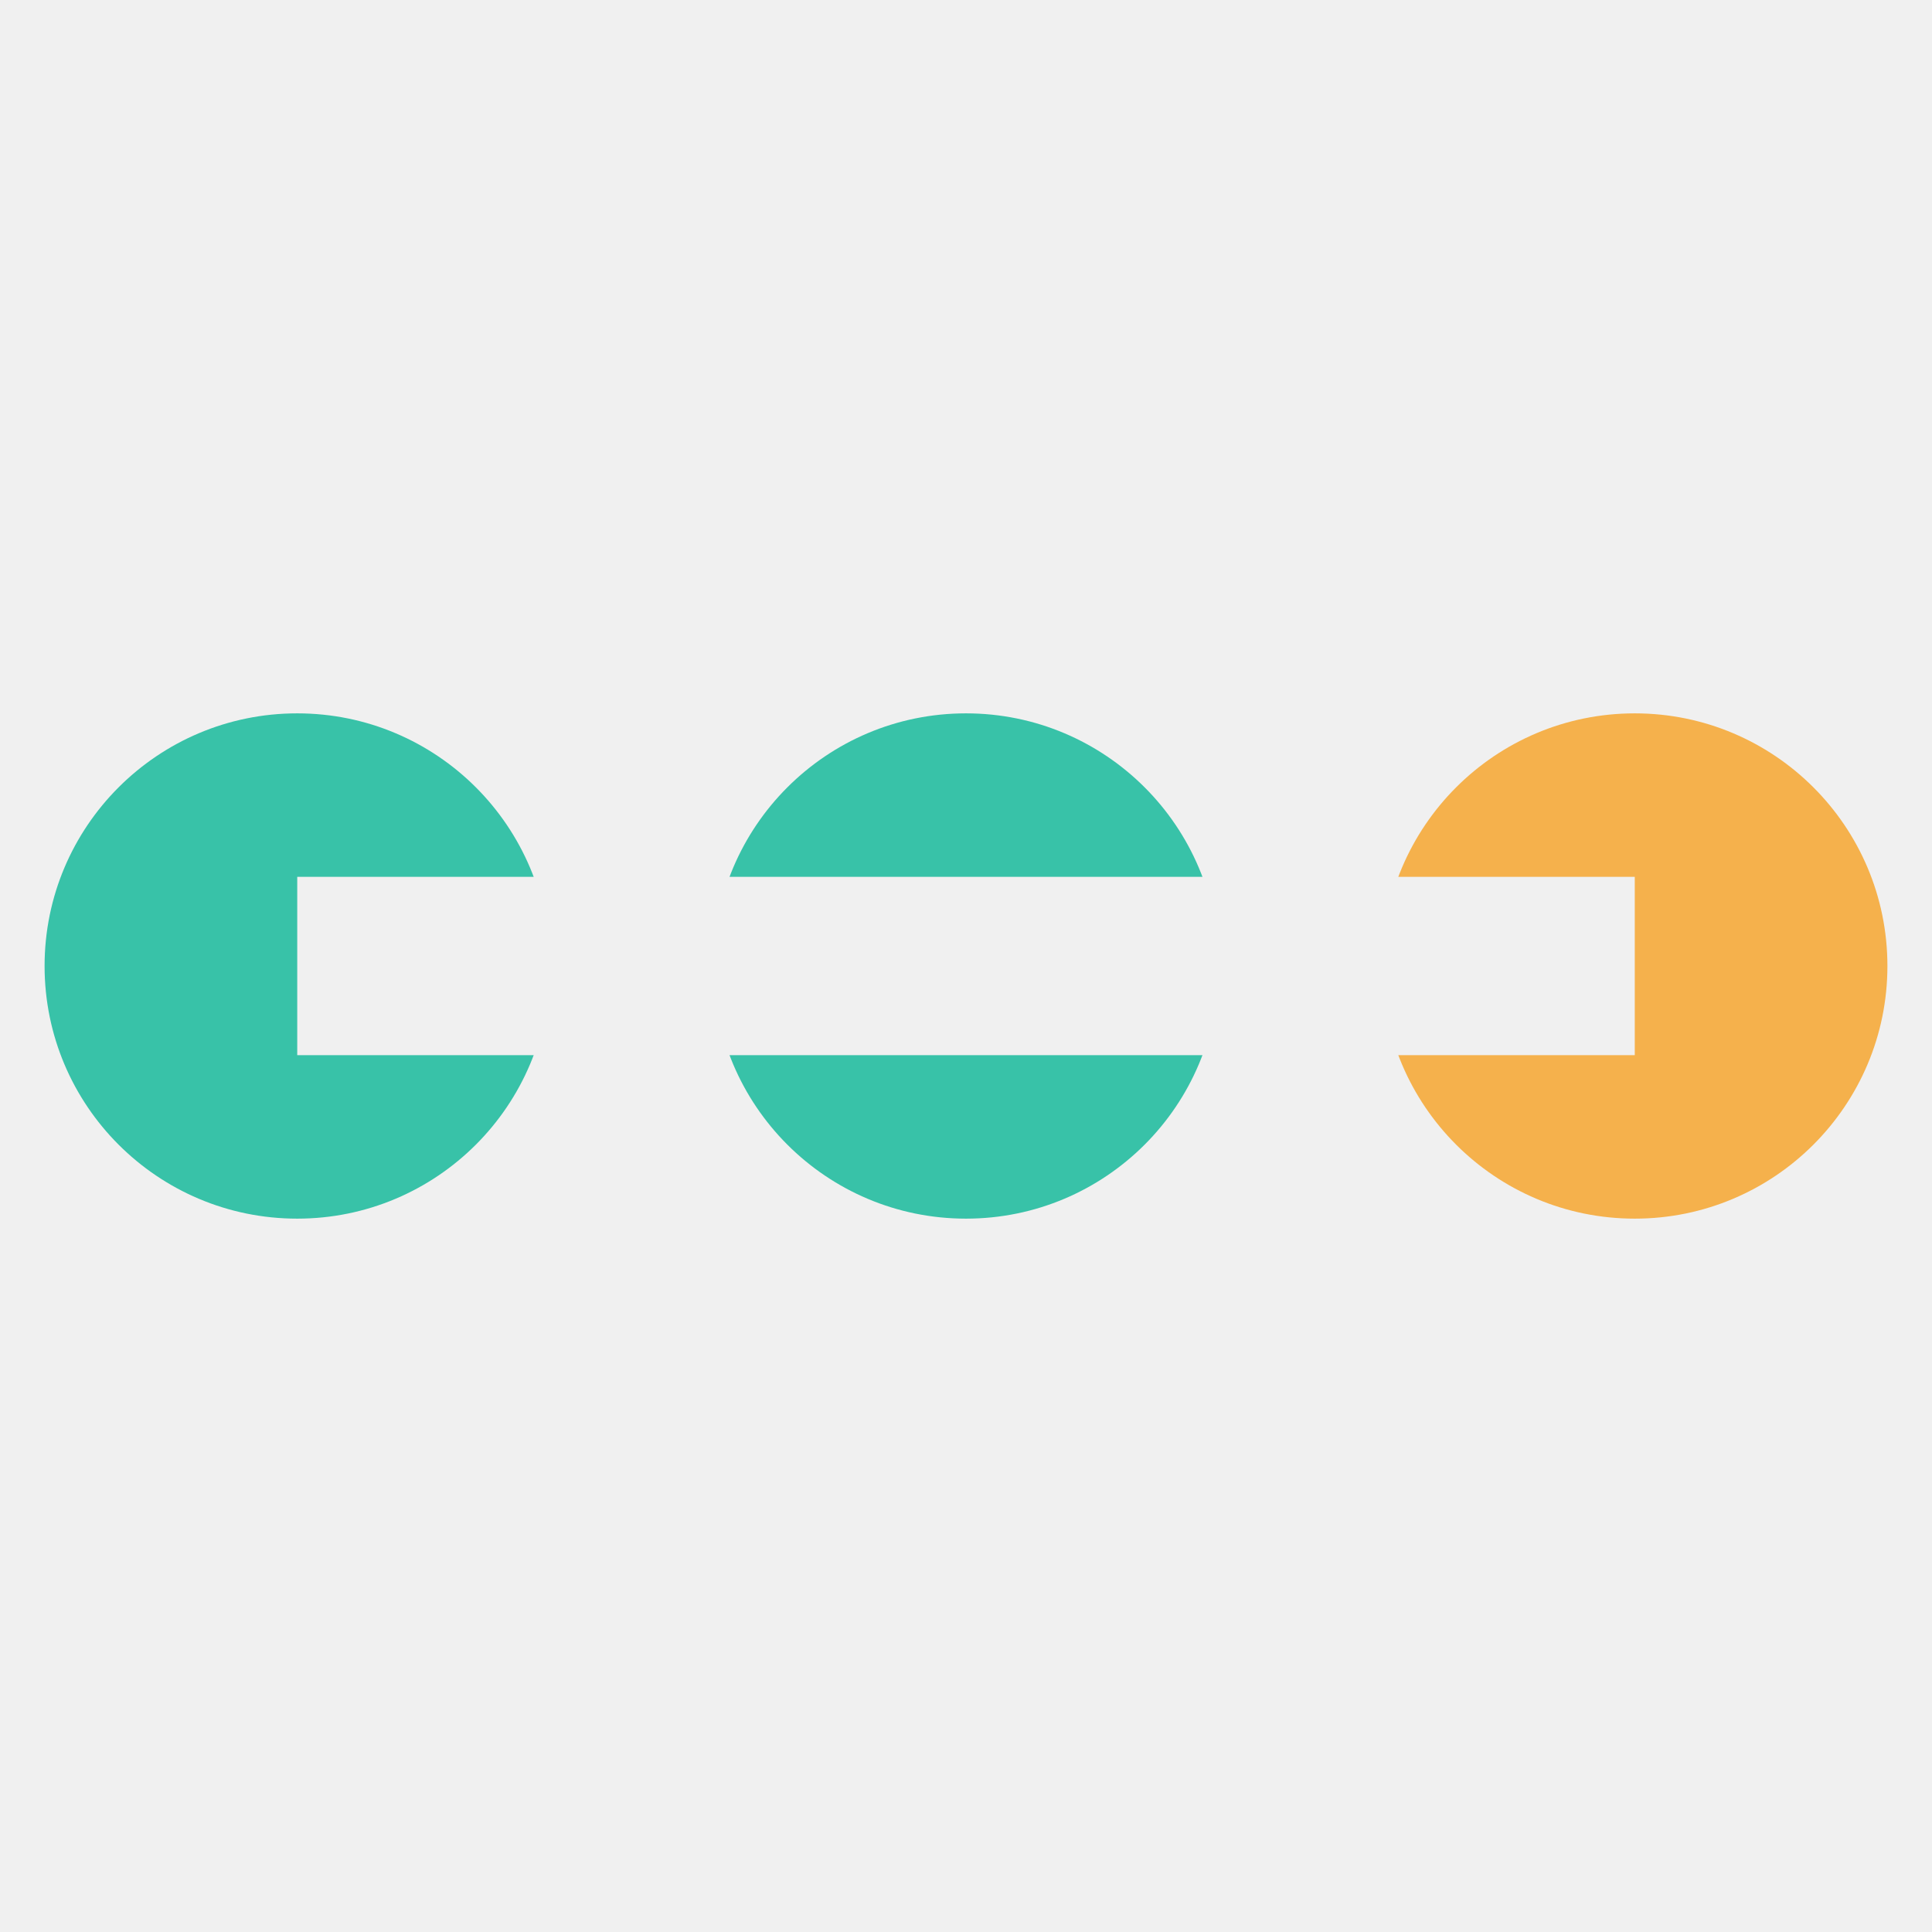
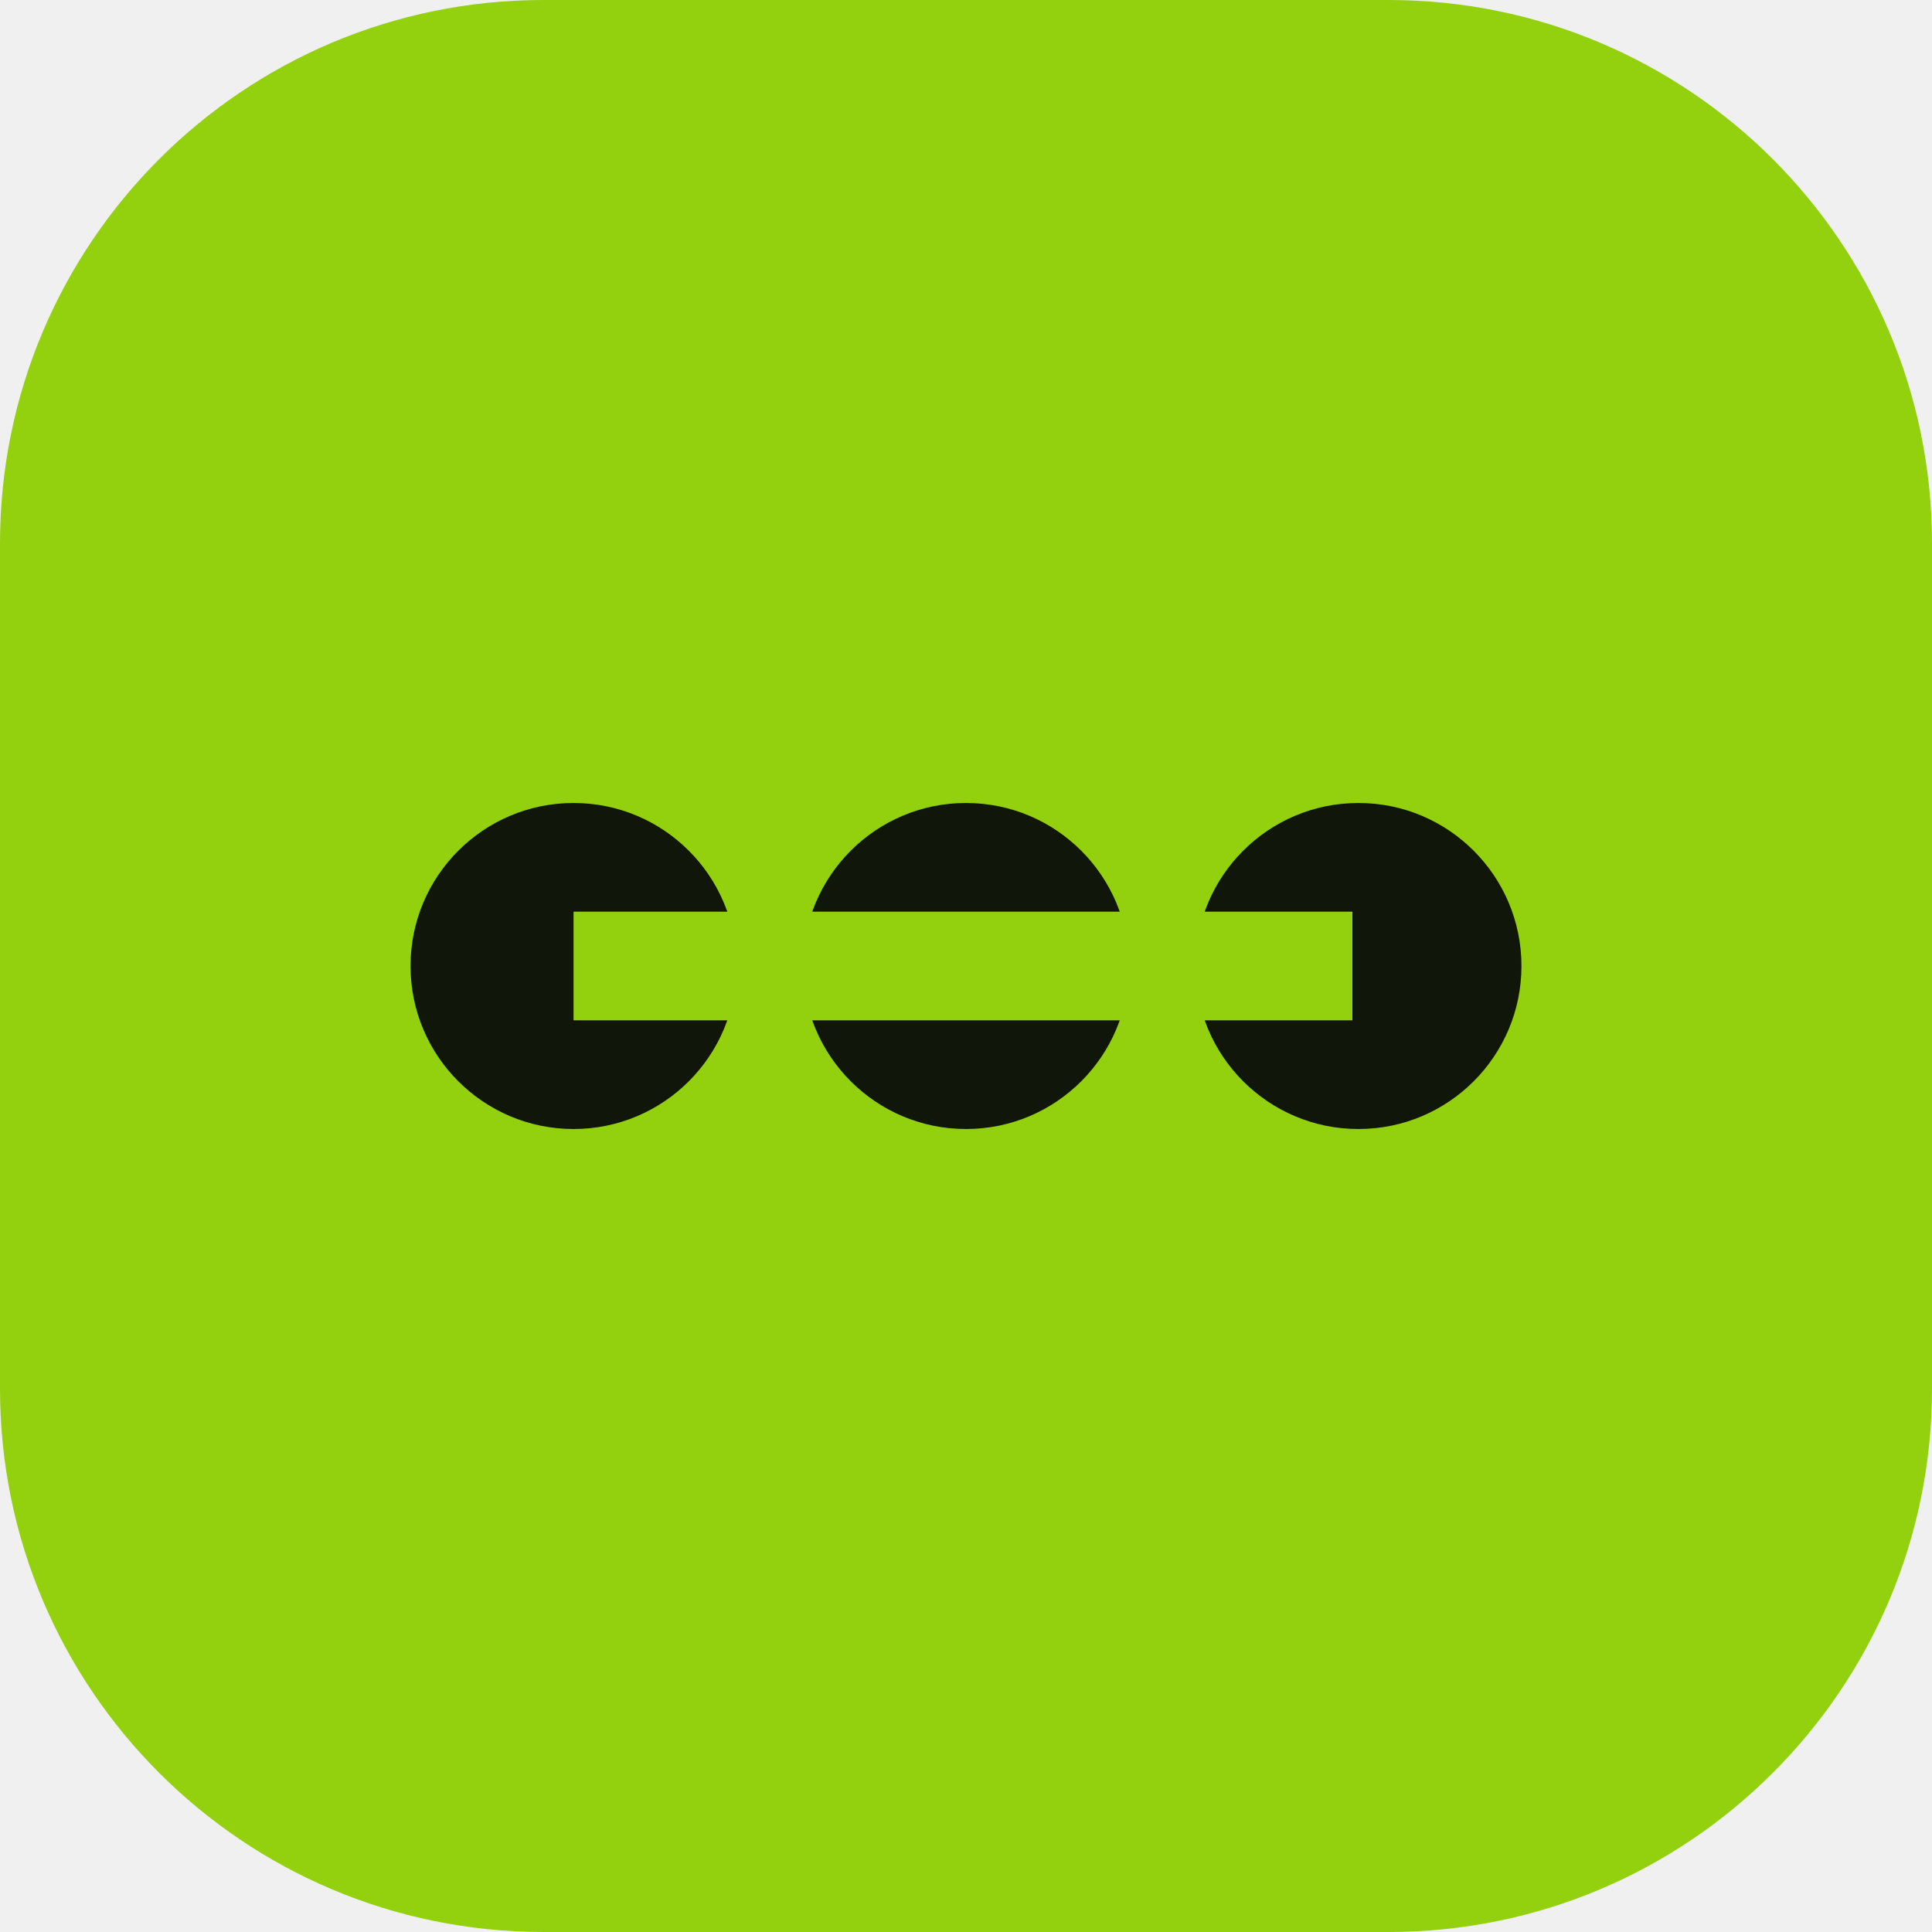
- <svg xmlns="http://www.w3.org/2000/svg" viewBox="0 0 26 26" fill="none">
+ <svg xmlns="http://www.w3.org/2000/svg" viewBox="0 0 32 32" fill="none">
  <defs>
    <mask id="fav-mask">
-       <rect width="26" height="26" fill="white" />
-       <path d="M4 13h18" stroke="black" stroke-width="2.4" />
+       <rect width="32" height="32" fill="white" />
+       <path d="M9.5 16h12.9" stroke="black" stroke-width="1.8" />
    </mask>
  </defs>
-   <g mask="url(#fav-mask)">
-     <circle cx="4" cy="13" r="3.4" fill="#38C2A8" />
-     <circle cx="13" cy="13" r="3.4" fill="#38C2A8" />
-     <circle cx="22" cy="13" r="3.4" fill="#F5B14C" />
+   <rect width="32" height="32" rx="9" fill="#93D00E" />
+   <g mask="url(#fav-mask)" fill="#11160A">
+     <circle cx="9.5" cy="16" r="2.7" />
+     <circle cx="16" cy="16" r="2.7" />
+     <circle cx="22.5" cy="16" r="2.7" />
  </g>
</svg>
